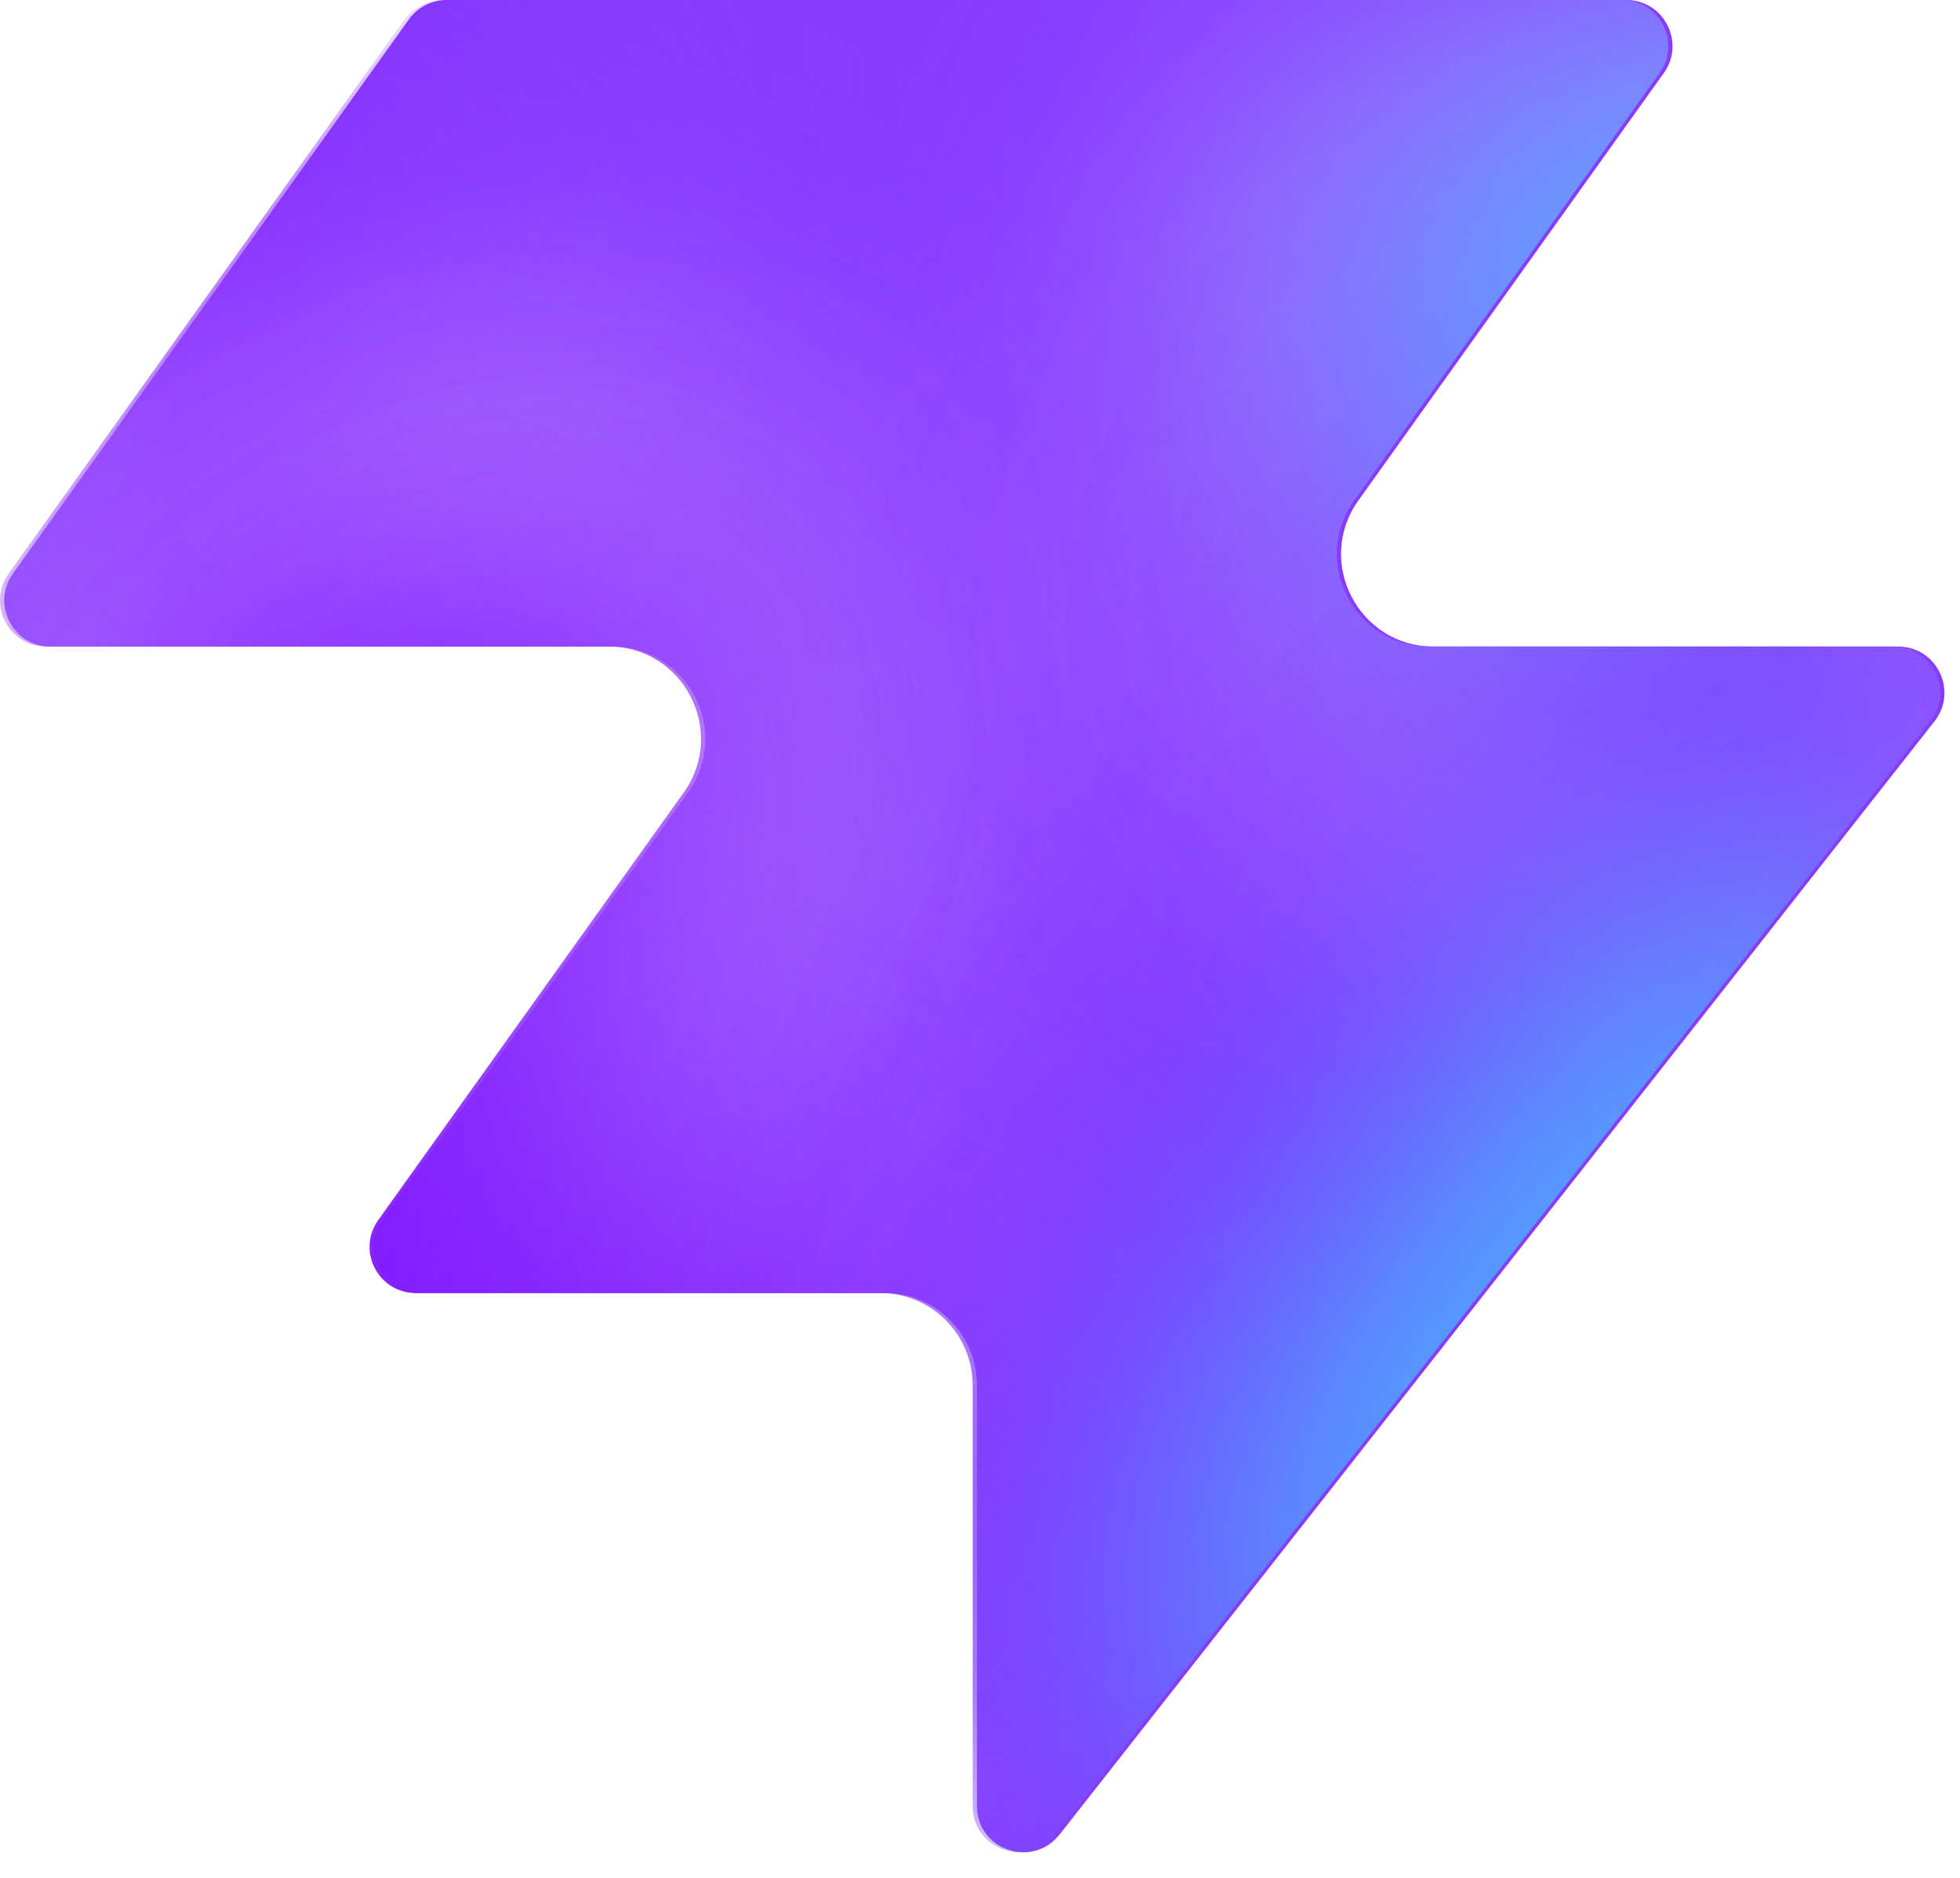
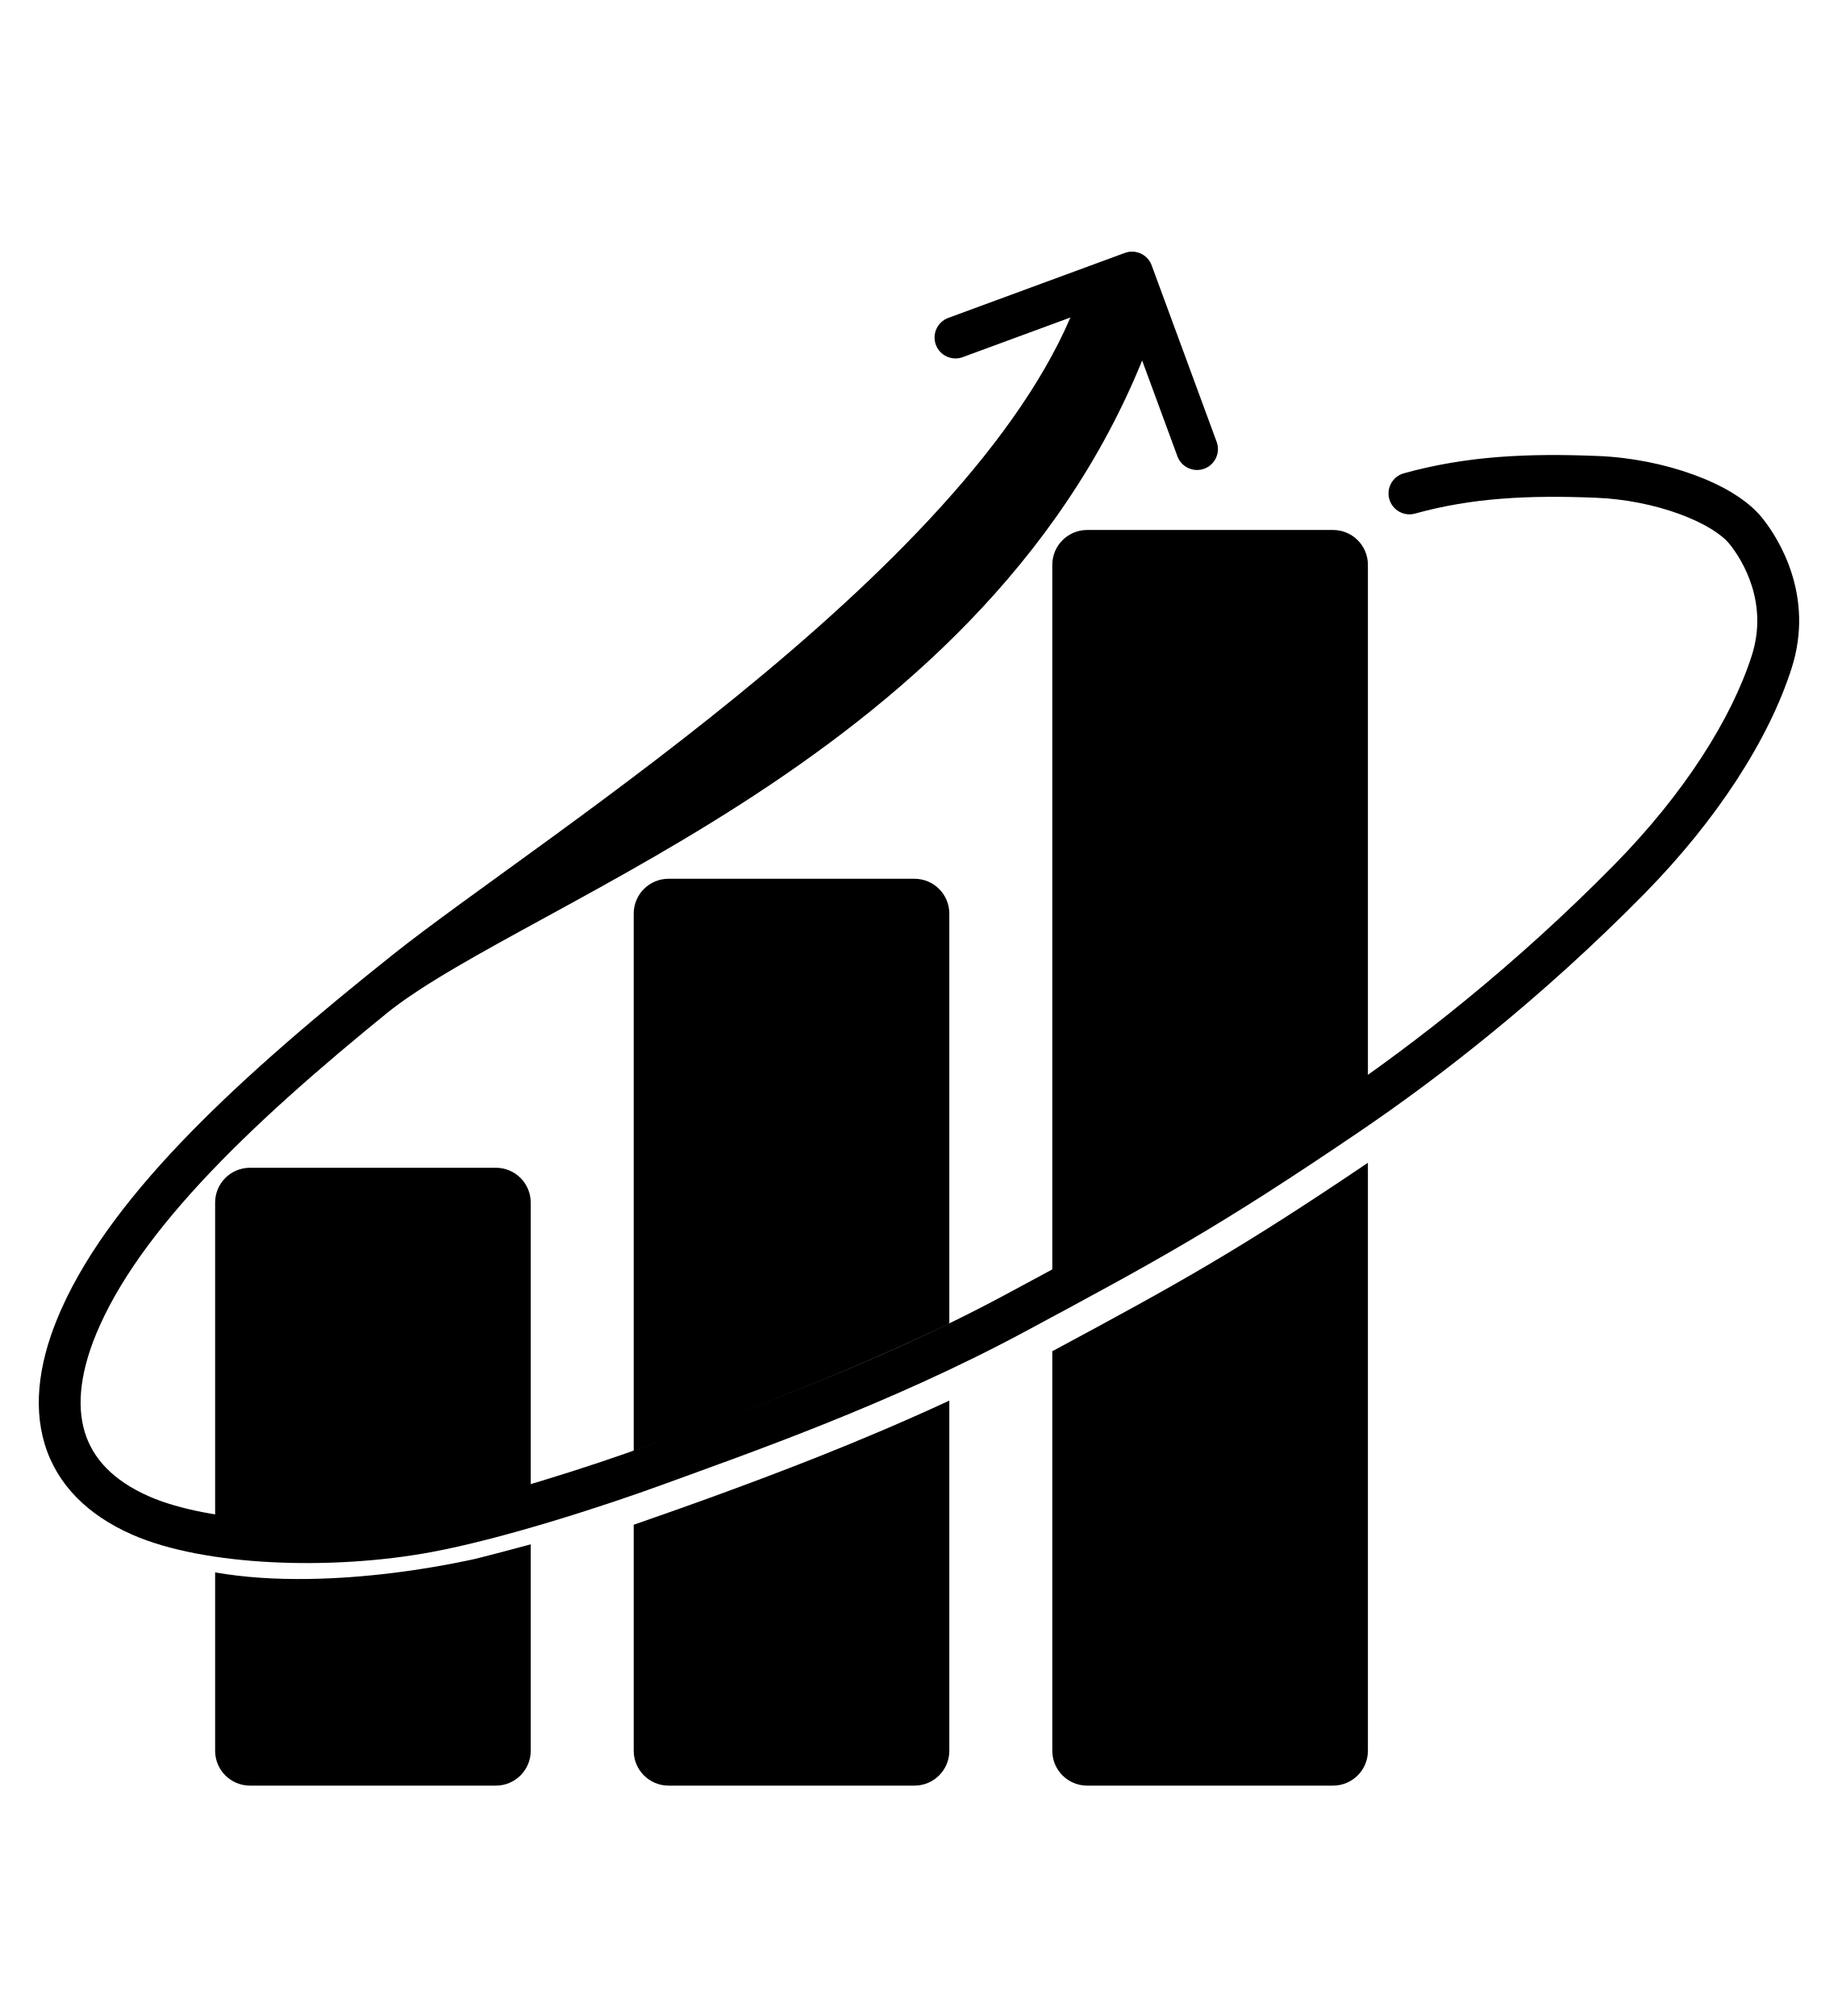
- <svg xmlns="http://www.w3.org/2000/svg" width="48" height="46" fill="none" viewBox="0 0 48 46">
-   <path fill="#863bff" d="M25.946 44.938c-.664.845-2.021.375-2.021-.698V33.937a2.26 2.26 0 0 0-2.262-2.262H10.287c-.92 0-1.456-1.04-.92-1.788l7.48-10.471c1.07-1.497 0-3.578-1.842-3.578H1.237c-.92 0-1.456-1.04-.92-1.788L10.013.474c.214-.297.556-.474.92-.474h28.894c.92 0 1.456 1.04.92 1.788l-7.48 10.471c-1.07 1.498 0 3.579 1.842 3.579h11.377c.943 0 1.473 1.088.89 1.83L25.947 44.94z" style="fill:#863bff;fill:color(display-p3 .525 .23 1);fill-opacity:1" />
-   <mask id="a" width="48" height="46" x="0" y="0" maskUnits="userSpaceOnUse" style="mask-type:alpha">
-     <path fill="#000" d="M25.842 44.938c-.664.844-2.021.375-2.021-.698V33.937a2.26 2.26 0 0 0-2.262-2.262H10.183c-.92 0-1.456-1.04-.92-1.788l7.48-10.471c1.07-1.498 0-3.579-1.842-3.579H1.133c-.92 0-1.456-1.04-.92-1.787L9.91.473c.214-.297.556-.474.92-.474h28.894c.92 0 1.456 1.04.92 1.788l-7.48 10.471c-1.07 1.498 0 3.578 1.842 3.578h11.377c.943 0 1.473 1.088.89 1.832L25.843 44.94z" style="fill:#000;fill-opacity:1" />
-   </mask>
-   <g mask="url(#a)">
-     <g filter="url(#b)">
-       <ellipse cx="5.508" cy="14.704" fill="#ede6ff" rx="5.508" ry="14.704" style="fill:#ede6ff;fill:color(display-p3 .927 .903 1);fill-opacity:1" transform="matrix(.00324 1 1 -.00324 -4.47 31.516)" />
-     </g>
-     <g filter="url(#c)">
-       <ellipse cx="10.399" cy="29.851" fill="#ede6ff" rx="10.399" ry="29.851" style="fill:#ede6ff;fill:color(display-p3 .927 .903 1);fill-opacity:1" transform="matrix(.00324 1 1 -.00324 -39.328 7.883)" />
-     </g>
-     <g filter="url(#d)">
-       <ellipse cx="5.508" cy="30.487" fill="#7e14ff" rx="5.508" ry="30.487" style="fill:#7e14ff;fill:color(display-p3 .492 .077 1);fill-opacity:1" transform="rotate(89.814 -25.913 -14.639)scale(1 -1)" />
-     </g>
-     <g filter="url(#e)">
-       <ellipse cx="5.508" cy="30.599" fill="#7e14ff" rx="5.508" ry="30.599" style="fill:#7e14ff;fill:color(display-p3 .492 .077 1);fill-opacity:1" transform="rotate(89.814 -32.644 -3.334)scale(1 -1)" />
-     </g>
-     <g filter="url(#f)">
-       <ellipse cx="5.508" cy="30.599" fill="#7e14ff" rx="5.508" ry="30.599" style="fill:#7e14ff;fill:color(display-p3 .492 .077 1);fill-opacity:1" transform="matrix(.00324 1 1 -.00324 -34.34 30.47)" />
-     </g>
-     <g filter="url(#g)">
-       <ellipse cx="14.072" cy="22.078" fill="#ede6ff" rx="14.072" ry="22.078" style="fill:#ede6ff;fill:color(display-p3 .927 .903 1);fill-opacity:1" transform="rotate(93.35 24.506 48.493)scale(-1 1)" />
-     </g>
-     <g filter="url(#h)">
-       <ellipse cx="3.47" cy="21.501" fill="#7e14ff" rx="3.47" ry="21.501" style="fill:#7e14ff;fill:color(display-p3 .492 .077 1);fill-opacity:1" transform="rotate(89.009 28.708 47.59)scale(-1 1)" />
-     </g>
-     <g filter="url(#i)">
-       <ellipse cx="3.47" cy="21.501" fill="#7e14ff" rx="3.47" ry="21.501" style="fill:#7e14ff;fill:color(display-p3 .492 .077 1);fill-opacity:1" transform="rotate(89.009 28.708 47.59)scale(-1 1)" />
-     </g>
-     <g filter="url(#j)">
-       <ellipse cx=".387" cy="8.972" fill="#7e14ff" rx="4.407" ry="29.108" style="fill:#7e14ff;fill:color(display-p3 .492 .077 1);fill-opacity:1" transform="rotate(39.51 .387 8.972)" />
-     </g>
-     <g filter="url(#k)">
-       <ellipse cx="47.523" cy="-6.092" fill="#7e14ff" rx="4.407" ry="29.108" style="fill:#7e14ff;fill:color(display-p3 .492 .077 1);fill-opacity:1" transform="rotate(37.892 47.523 -6.092)" />
-     </g>
-     <g filter="url(#l)">
-       <ellipse cx="41.412" cy="6.333" fill="#47bfff" rx="5.971" ry="9.665" style="fill:#47bfff;fill:color(display-p3 .28 .748 1);fill-opacity:1" transform="rotate(37.892 41.412 6.333)" />
-     </g>
-     <g filter="url(#m)">
-       <ellipse cx="-1.879" cy="38.332" fill="#7e14ff" rx="4.407" ry="29.108" style="fill:#7e14ff;fill:color(display-p3 .492 .077 1);fill-opacity:1" transform="rotate(37.892 -1.88 38.332)" />
-     </g>
-     <g filter="url(#n)">
-       <ellipse cx="-1.879" cy="38.332" fill="#7e14ff" rx="4.407" ry="29.108" style="fill:#7e14ff;fill:color(display-p3 .492 .077 1);fill-opacity:1" transform="rotate(37.892 -1.88 38.332)" />
-     </g>
-     <g filter="url(#o)">
-       <ellipse cx="35.651" cy="29.907" fill="#7e14ff" rx="4.407" ry="29.108" style="fill:#7e14ff;fill:color(display-p3 .492 .077 1);fill-opacity:1" transform="rotate(37.892 35.651 29.907)" />
-     </g>
-     <g filter="url(#p)">
-       <ellipse cx="38.418" cy="32.4" fill="#47bfff" rx="5.971" ry="15.297" style="fill:#47bfff;fill:color(display-p3 .28 .748 1);fill-opacity:1" transform="rotate(37.892 38.418 32.4)" />
-     </g>
-   </g>
-   <defs>
-     <filter id="b" width="60.045" height="41.654" x="-19.77" y="16.149" color-interpolation-filters="sRGB" filterUnits="userSpaceOnUse">
-       <feFlood flood-opacity="0" result="BackgroundImageFix" />
-       <feBlend in="SourceGraphic" in2="BackgroundImageFix" result="shape" />
-       <feGaussianBlur result="effect1_foregroundBlur_2002_17158" stdDeviation="7.659" />
-     </filter>
-     <filter id="c" width="90.34" height="51.437" x="-54.613" y="-7.533" color-interpolation-filters="sRGB" filterUnits="userSpaceOnUse">
-       <feFlood flood-opacity="0" result="BackgroundImageFix" />
-       <feBlend in="SourceGraphic" in2="BackgroundImageFix" result="shape" />
-       <feGaussianBlur result="effect1_foregroundBlur_2002_17158" stdDeviation="7.659" />
-     </filter>
-     <filter id="d" width="79.355" height="29.4" x="-49.64" y="2.03" color-interpolation-filters="sRGB" filterUnits="userSpaceOnUse">
-       <feFlood flood-opacity="0" result="BackgroundImageFix" />
-       <feBlend in="SourceGraphic" in2="BackgroundImageFix" result="shape" />
-       <feGaussianBlur result="effect1_foregroundBlur_2002_17158" stdDeviation="4.596" />
-     </filter>
-     <filter id="e" width="79.579" height="29.4" x="-45.045" y="20.029" color-interpolation-filters="sRGB" filterUnits="userSpaceOnUse">
-       <feFlood flood-opacity="0" result="BackgroundImageFix" />
-       <feBlend in="SourceGraphic" in2="BackgroundImageFix" result="shape" />
-       <feGaussianBlur result="effect1_foregroundBlur_2002_17158" stdDeviation="4.596" />
-     </filter>
-     <filter id="f" width="79.579" height="29.4" x="-43.513" y="21.178" color-interpolation-filters="sRGB" filterUnits="userSpaceOnUse">
-       <feFlood flood-opacity="0" result="BackgroundImageFix" />
-       <feBlend in="SourceGraphic" in2="BackgroundImageFix" result="shape" />
-       <feGaussianBlur result="effect1_foregroundBlur_2002_17158" stdDeviation="4.596" />
-     </filter>
-     <filter id="g" width="74.749" height="58.852" x="15.756" y="-17.901" color-interpolation-filters="sRGB" filterUnits="userSpaceOnUse">
-       <feFlood flood-opacity="0" result="BackgroundImageFix" />
-       <feBlend in="SourceGraphic" in2="BackgroundImageFix" result="shape" />
-       <feGaussianBlur result="effect1_foregroundBlur_2002_17158" stdDeviation="7.659" />
-     </filter>
-     <filter id="h" width="61.377" height="25.362" x="23.548" y="2.284" color-interpolation-filters="sRGB" filterUnits="userSpaceOnUse">
-       <feFlood flood-opacity="0" result="BackgroundImageFix" />
-       <feBlend in="SourceGraphic" in2="BackgroundImageFix" result="shape" />
-       <feGaussianBlur result="effect1_foregroundBlur_2002_17158" stdDeviation="4.596" />
-     </filter>
-     <filter id="i" width="61.377" height="25.362" x="23.548" y="2.284" color-interpolation-filters="sRGB" filterUnits="userSpaceOnUse">
-       <feFlood flood-opacity="0" result="BackgroundImageFix" />
-       <feBlend in="SourceGraphic" in2="BackgroundImageFix" result="shape" />
-       <feGaussianBlur result="effect1_foregroundBlur_2002_17158" stdDeviation="4.596" />
-     </filter>
-     <filter id="j" width="56.045" height="63.649" x="-27.636" y="-22.853" color-interpolation-filters="sRGB" filterUnits="userSpaceOnUse">
-       <feFlood flood-opacity="0" result="BackgroundImageFix" />
-       <feBlend in="SourceGraphic" in2="BackgroundImageFix" result="shape" />
-       <feGaussianBlur result="effect1_foregroundBlur_2002_17158" stdDeviation="4.596" />
-     </filter>
-     <filter id="k" width="54.814" height="64.646" x="20.116" y="-38.415" color-interpolation-filters="sRGB" filterUnits="userSpaceOnUse">
-       <feFlood flood-opacity="0" result="BackgroundImageFix" />
-       <feBlend in="SourceGraphic" in2="BackgroundImageFix" result="shape" />
-       <feGaussianBlur result="effect1_foregroundBlur_2002_17158" stdDeviation="4.596" />
-     </filter>
-     <filter id="l" width="33.541" height="35.313" x="24.641" y="-11.323" color-interpolation-filters="sRGB" filterUnits="userSpaceOnUse">
-       <feFlood flood-opacity="0" result="BackgroundImageFix" />
-       <feBlend in="SourceGraphic" in2="BackgroundImageFix" result="shape" />
-       <feGaussianBlur result="effect1_foregroundBlur_2002_17158" stdDeviation="4.596" />
-     </filter>
-     <filter id="m" width="54.814" height="64.646" x="-29.286" y="6.009" color-interpolation-filters="sRGB" filterUnits="userSpaceOnUse">
-       <feFlood flood-opacity="0" result="BackgroundImageFix" />
-       <feBlend in="SourceGraphic" in2="BackgroundImageFix" result="shape" />
-       <feGaussianBlur result="effect1_foregroundBlur_2002_17158" stdDeviation="4.596" />
-     </filter>
-     <filter id="n" width="54.814" height="64.646" x="-29.286" y="6.009" color-interpolation-filters="sRGB" filterUnits="userSpaceOnUse">
-       <feFlood flood-opacity="0" result="BackgroundImageFix" />
-       <feBlend in="SourceGraphic" in2="BackgroundImageFix" result="shape" />
-       <feGaussianBlur result="effect1_foregroundBlur_2002_17158" stdDeviation="4.596" />
-     </filter>
-     <filter id="o" width="54.814" height="64.646" x="8.244" y="-2.416" color-interpolation-filters="sRGB" filterUnits="userSpaceOnUse">
-       <feFlood flood-opacity="0" result="BackgroundImageFix" />
-       <feBlend in="SourceGraphic" in2="BackgroundImageFix" result="shape" />
-       <feGaussianBlur result="effect1_foregroundBlur_2002_17158" stdDeviation="4.596" />
-     </filter>
-     <filter id="p" width="39.409" height="43.623" x="18.713" y="10.588" color-interpolation-filters="sRGB" filterUnits="userSpaceOnUse">
-       <feFlood flood-opacity="0" result="BackgroundImageFix" />
-       <feBlend in="SourceGraphic" in2="BackgroundImageFix" result="shape" />
-       <feGaussianBlur result="effect1_foregroundBlur_2002_17158" stdDeviation="4.596" />
-     </filter>
-   </defs>
+ <svg xmlns="http://www.w3.org/2000/svg" width="793" height="868" viewBox="0 0 793 868" fill="none">
+   <path d="M495.802 114.234C494.084 109.569 488.911 107.18 484.246 108.898L408.234 136.883C403.57 138.6 401.181 143.774 402.898 148.438C404.615 153.103 409.789 155.492 414.453 153.775L482.019 128.899L506.895 196.465C508.613 201.129 513.786 203.518 518.451 201.801C523.115 200.084 525.504 194.91 523.787 190.246L495.802 114.234ZM174.446 418.297L168.834 411.261L174.446 418.297ZM34.712 567.133L26.5 563.451L34.712 567.133ZM60.513 652.5L64.138 644.262V644.262L60.513 652.5ZM184.149 659.396L185.795 668.244V668.244L184.149 659.396ZM282.119 630.792L285.208 639.245V639.245L282.119 630.792ZM436.537 565.653L432.28 557.723L432.28 557.723L436.537 565.653ZM580.066 479.885L575.014 472.437V472.437L580.066 479.885ZM701.44 378.568L707.856 384.879V384.879L701.44 378.568ZM762.757 284.922L771.33 287.66L762.757 284.922ZM751.592 228.586L744.586 234.235L744.586 234.235L751.592 228.586ZM604.378 203.779C599.588 205.105 596.779 210.063 598.105 214.854C599.431 219.644 604.389 222.453 609.18 221.127L606.779 212.453L604.378 203.779ZM687.671 205.327L688.037 196.335V196.335L687.671 205.327ZM414.824 243.54L421.994 248.98C440.655 224.38 459.059 192.318 472.698 166.658C479.545 153.778 485.242 142.413 489.23 134.264C491.224 130.189 492.793 126.914 493.865 124.653C494.401 123.522 494.814 122.644 495.094 122.046C495.234 121.747 495.34 121.518 495.413 121.362C495.449 121.284 495.477 121.224 495.496 121.183C495.505 121.163 495.513 121.147 495.518 121.136C495.52 121.13 495.522 121.126 495.524 121.123C495.525 121.121 495.525 121.12 495.526 121.119C495.526 121.118 495.527 121.117 487.356 117.343C479.185 113.57 479.185 113.57 479.185 113.57C479.185 113.57 479.185 113.57 479.184 113.571C479.184 113.573 479.182 113.575 479.181 113.579C479.177 113.587 479.171 113.6 479.163 113.617C479.147 113.652 479.122 113.705 479.089 113.776C479.023 113.919 478.923 114.134 478.789 114.42C478.522 114.99 478.124 115.839 477.602 116.939C476.558 119.141 475.021 122.349 473.062 126.352C469.142 134.362 463.537 145.543 456.804 158.209C443.285 183.642 425.422 214.678 407.653 238.101L414.824 243.54ZM174.446 418.297L180.058 425.333C211.683 400.11 262.029 368.833 309.961 337.271C333.761 321.6 356.871 305.912 376.361 291.078C395.699 276.359 412.104 262.017 421.994 248.98L414.824 243.54L407.653 238.101C399.328 249.075 384.591 262.193 365.459 276.754C346.479 291.201 323.79 306.614 300.062 322.238C252.939 353.267 201.311 385.357 168.834 411.261L174.446 418.297ZM34.712 567.133L42.925 570.814C53.198 547.897 71.287 524.352 95.145 499.955C118.954 475.609 148.102 450.821 180.058 425.333L174.446 418.297L168.834 411.261C136.688 436.9 106.861 462.23 82.276 487.37C57.739 512.46 38.013 537.769 26.5 563.451L34.712 567.133ZM60.513 652.5L64.138 644.262C48.533 637.395 39.863 627.806 36.455 616.475C32.961 604.857 34.47 589.674 42.925 570.814L34.712 567.133L26.5 563.451C17.028 584.58 14.033 604.421 19.218 621.66C24.489 639.185 37.683 652.286 56.888 660.737L60.513 652.5ZM184.149 659.396L182.503 650.548C162.151 654.334 139.103 655.722 117.697 654.624C96.14 653.518 77.014 649.928 64.138 644.262L60.513 652.5L56.888 660.737C72.616 667.659 94.212 671.442 116.775 672.6C139.488 673.765 163.956 672.307 185.795 668.244L184.149 659.396ZM282.119 630.792L279.03 622.339C255.403 630.973 212.496 644.968 182.503 650.548L184.149 659.396L185.795 668.244C217.302 662.383 261.345 647.966 285.208 639.245L282.119 630.792ZM436.537 565.653L432.28 557.723C375.548 588.182 315.981 608.835 279.03 622.339L282.119 630.792L285.208 639.245C321.79 625.877 382.696 604.775 440.794 573.582L436.537 565.653ZM580.066 479.885L575.014 472.437C515.626 512.715 491.213 526.083 432.28 557.723L436.537 565.653L440.794 573.582C500.012 541.789 525.019 528.093 585.118 487.334L580.066 479.885ZM701.44 378.568L695.023 372.257C652.13 415.866 608.844 449.492 575.014 472.437L580.066 479.885L585.118 487.334C619.757 463.841 663.995 429.472 707.856 384.879L701.44 378.568ZM762.757 284.922L754.183 282.184C745.527 309.293 725.128 341.65 695.023 372.257L701.44 378.568L707.856 384.879C739.326 352.884 761.584 318.181 771.33 287.66L762.757 284.922ZM751.592 228.586L744.586 234.235C750.482 241.548 761.328 259.809 754.183 282.184L762.757 284.922L771.33 287.66C781.172 256.839 766.097 232.236 758.598 222.937L751.592 228.586ZM606.779 212.453L609.18 221.127C633.65 214.354 657.742 213.118 687.306 214.32L687.671 205.327L688.037 196.335C657.586 195.096 631.396 196.301 604.378 203.779L606.779 212.453ZM687.671 205.327L687.306 214.32C699.75 214.826 712.367 217.423 722.91 221.268C733.742 225.217 741.212 230.051 744.586 234.235L751.592 228.586L758.598 222.937C752.184 214.982 741.069 208.73 729.076 204.357C716.794 199.878 702.345 196.916 688.037 196.335L687.671 205.327ZM161.266 428.904L166.878 435.94C182.143 423.765 206.015 410.719 235.342 394.698C264.334 378.86 298.001 360.441 331.631 337.866C398.879 292.725 466.882 230.381 498.537 136.886L490.013 134L481.488 131.114C451.644 219.257 387.324 278.802 321.599 322.921C288.743 344.977 255.761 363.032 226.713 378.901C197.999 394.587 172.439 408.48 155.654 421.868L161.266 428.904ZM174.446 418.297L180.058 425.333C195.883 412.711 220.051 395.626 248.558 374.821C276.902 354.134 309.196 330.007 340.688 303.681C372.162 277.371 403 248.731 428.381 218.973C453.703 189.282 473.99 158.024 483.794 126.448L475.199 123.779L466.604 121.111C457.815 149.415 439.224 178.521 414.685 207.292C390.204 235.995 360.197 263.913 329.144 289.871C298.109 315.814 266.193 339.665 237.947 360.281C209.863 380.778 185.06 398.319 168.834 411.261L174.446 418.297Z" fill="currentColor" />
+   <path d="M588.901 753.809C588.901 762.093 582.186 768.809 573.901 768.809H468.03C459.746 768.809 453.031 762.093 453.03 753.809V581.778C507.661 552.428 533.214 538.254 588.901 500.639V753.809ZM573.901 228.186C582.186 228.186 588.901 234.901 588.901 243.186V464.202C584.61 467.245 580.439 470.138 576.403 472.875C523.979 508.43 498.995 522.886 453.03 547.706V243.186C453.03 234.901 459.746 228.186 468.03 228.186H573.901Z" fill="currentColor" />
+   <path d="M408.694 753.809C408.694 762.093 401.978 768.808 393.694 768.809H287.823C279.539 768.809 272.823 762.093 272.823 753.809V656.488C285.511 652.077 297.558 647.821 305.914 644.768C332.533 635.04 368.682 621.573 408.694 603.045V753.809ZM393.694 378.358C401.978 378.359 408.694 385.074 408.694 393.358V569.87C364.976 590.918 324.91 605.886 295.617 616.591C289.623 618.781 281.626 621.624 272.823 624.712V393.358C272.823 385.074 279.539 378.358 287.823 378.358H393.694Z" fill="currentColor" />
+   <path d="M228.486 753.808C228.486 762.092 221.771 768.808 213.486 768.808H107.615C99.331 768.808 92.615 762.092 92.615 753.808V677.003C105.371 679.25 119.108 680.029 132.783 679.83C156.88 679.48 182.001 676.086 203.617 671.401L204.37 671.229C207.532 670.478 216.728 668.091 228.486 664.92V753.808ZM213.486 502.787C221.771 502.787 228.486 509.503 228.486 517.787V640.054C213.043 644.264 200.717 647.473 198.535 647.946C178.192 652.355 154.674 655.51 132.436 655.833C117.788 656.046 104.197 655.016 92.615 652.564V517.787C92.615 509.503 99.331 502.787 107.615 502.787H213.486Z" fill="currentColor" />
</svg>
